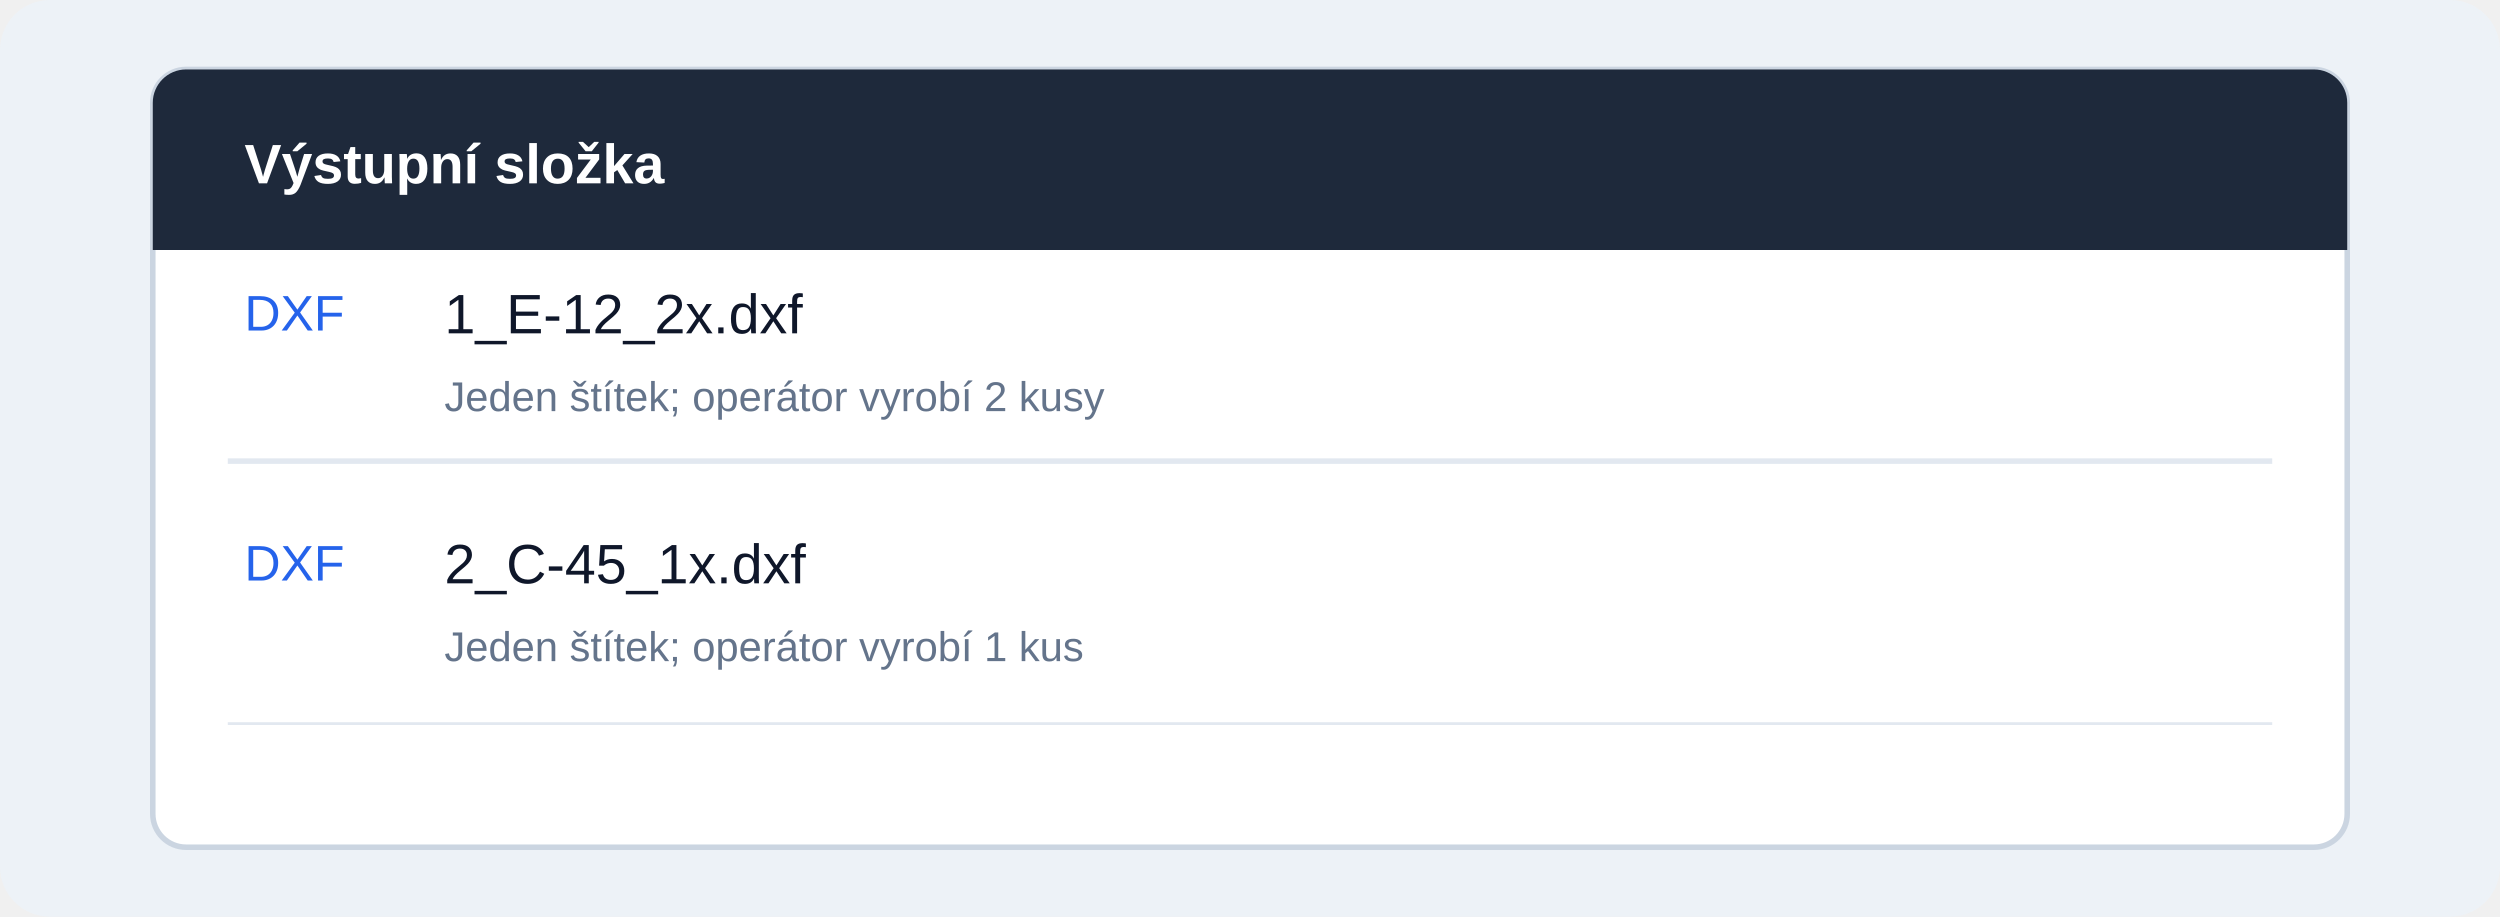
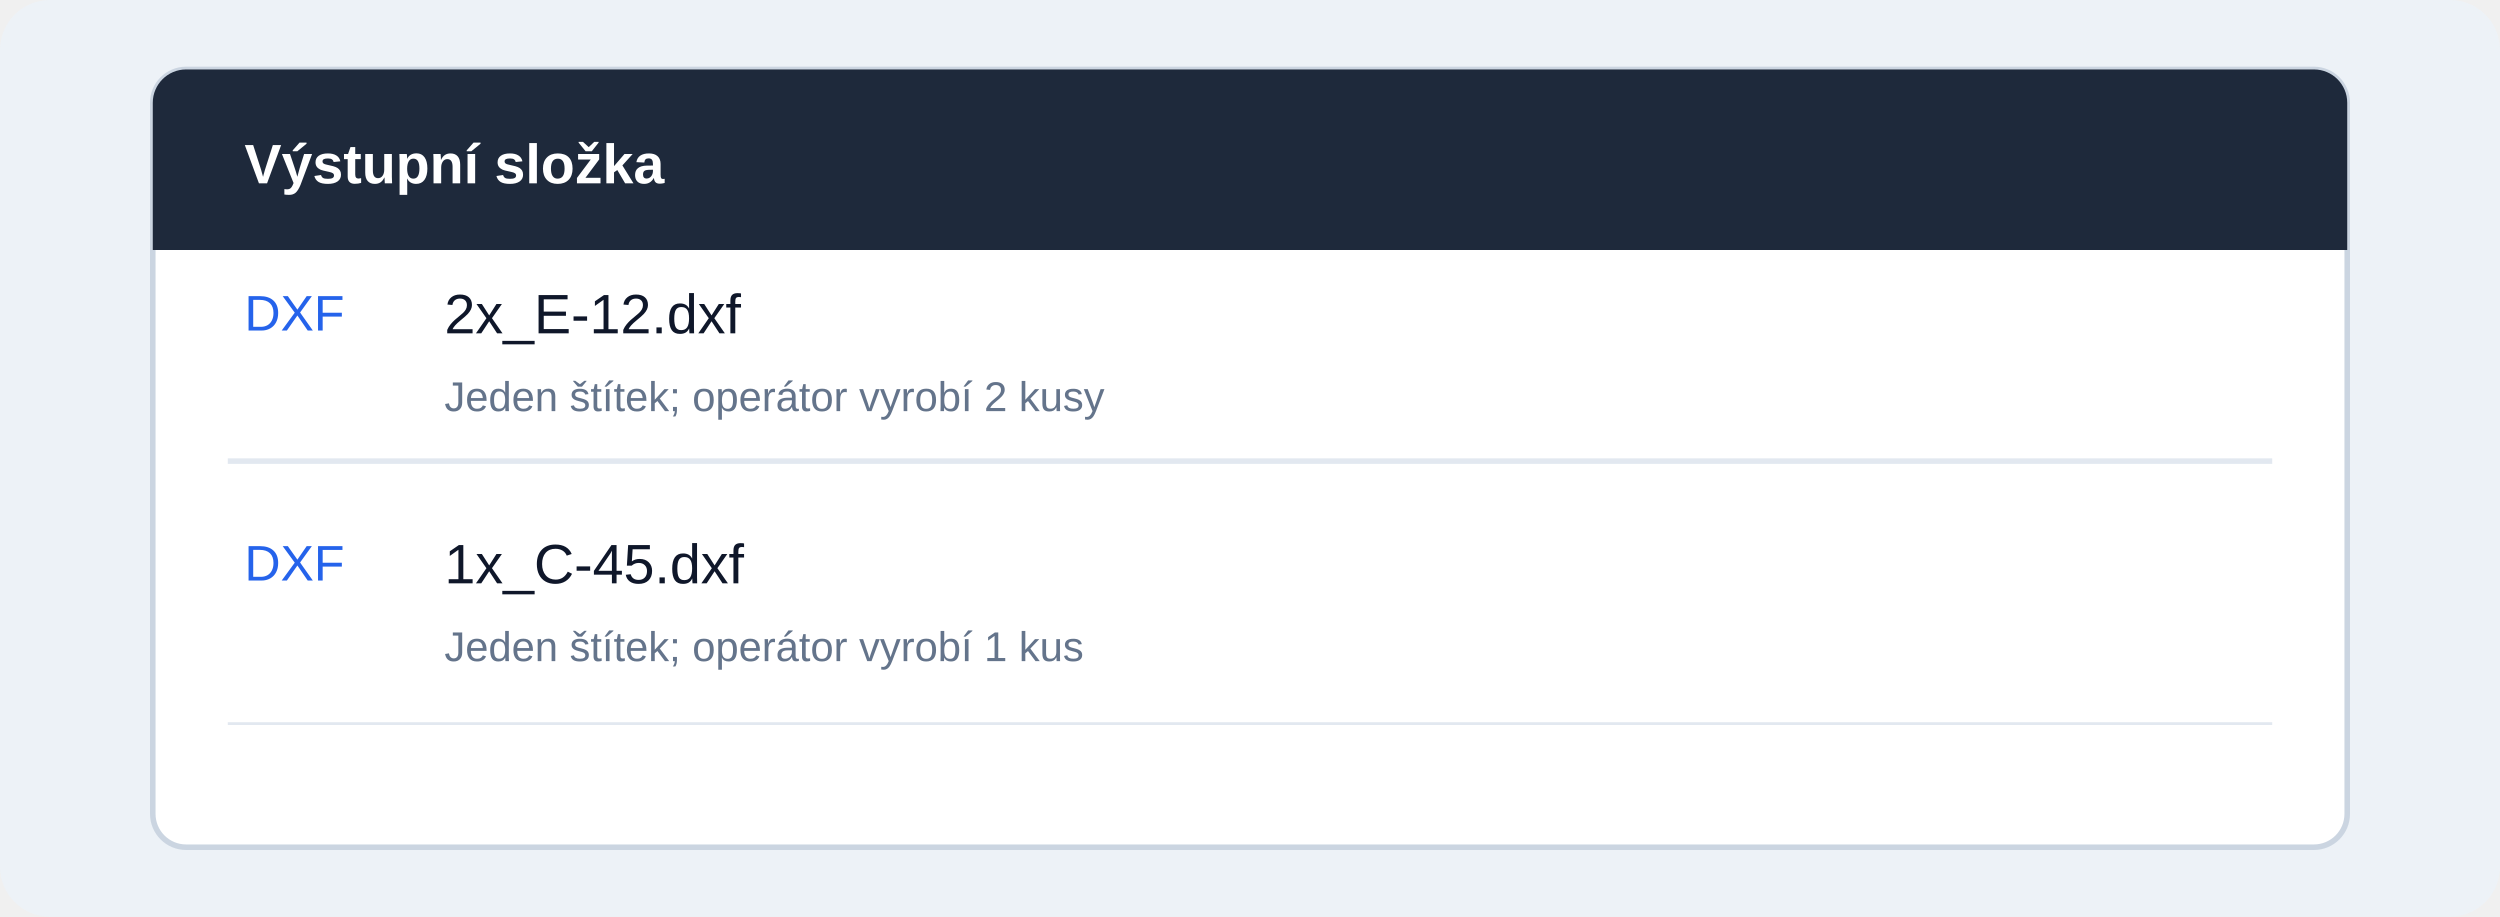
<svg xmlns="http://www.w3.org/2000/svg" width="900" height="330" viewBox="0 0 900 330" role="img" aria-labelledby="title desc">
  <rect width="900" height="330" rx="18" fill="#edf2f7" />
  <rect x="55" y="25" width="790" height="280" rx="12" fill="#fff" stroke="#cbd5e1" stroke-width="2" />
  <path d="M55 37a12 12 0 0 1 12-12h766a12 12 0 0 1 12 12v53H55z" fill="#1e293b" />
  <text x="88" y="66" fill="#fff" font-family="Arial,sans-serif" font-size="20" font-weight="700">Výstupní složka</text>
  <text x="88" y="119" fill="#2563eb" font-family="Arial,sans-serif" font-size="18">DXF</text>
-   <text x="160" y="120" fill="#0f172a" font-family="Arial,sans-serif" font-size="20">1_E-12_2x.dxf</text>
+   <text x="160" y="120" fill="#0f172a" font-family="Arial,sans-serif" font-size="20">2x_E-12.dxf</text>
  <text x="160" y="148" fill="#64748b" font-family="Arial,sans-serif" font-size="15">Jeden štítek; operátor vyrobí 2 kusy</text>
  <path d="M82 166h736" stroke="#e2e8f0" stroke-width="2" />
  <text x="88" y="209" fill="#2563eb" font-family="Arial,sans-serif" font-size="18">DXF</text>
-   <text x="160" y="210" fill="#0f172a" font-family="Arial,sans-serif" font-size="20">2_C-45_1x.dxf</text>
+   <text x="160" y="210" fill="#0f172a" font-family="Arial,sans-serif" font-size="20">1x_C-45.dxf</text>
  <text x="160" y="238" fill="#64748b" font-family="Arial,sans-serif" font-size="15">Jeden štítek; operátor vyrobí 1 kus</text>
  <rect x="82" y="260" width="736" height="1" fill="#e2e8f0" />
</svg>
